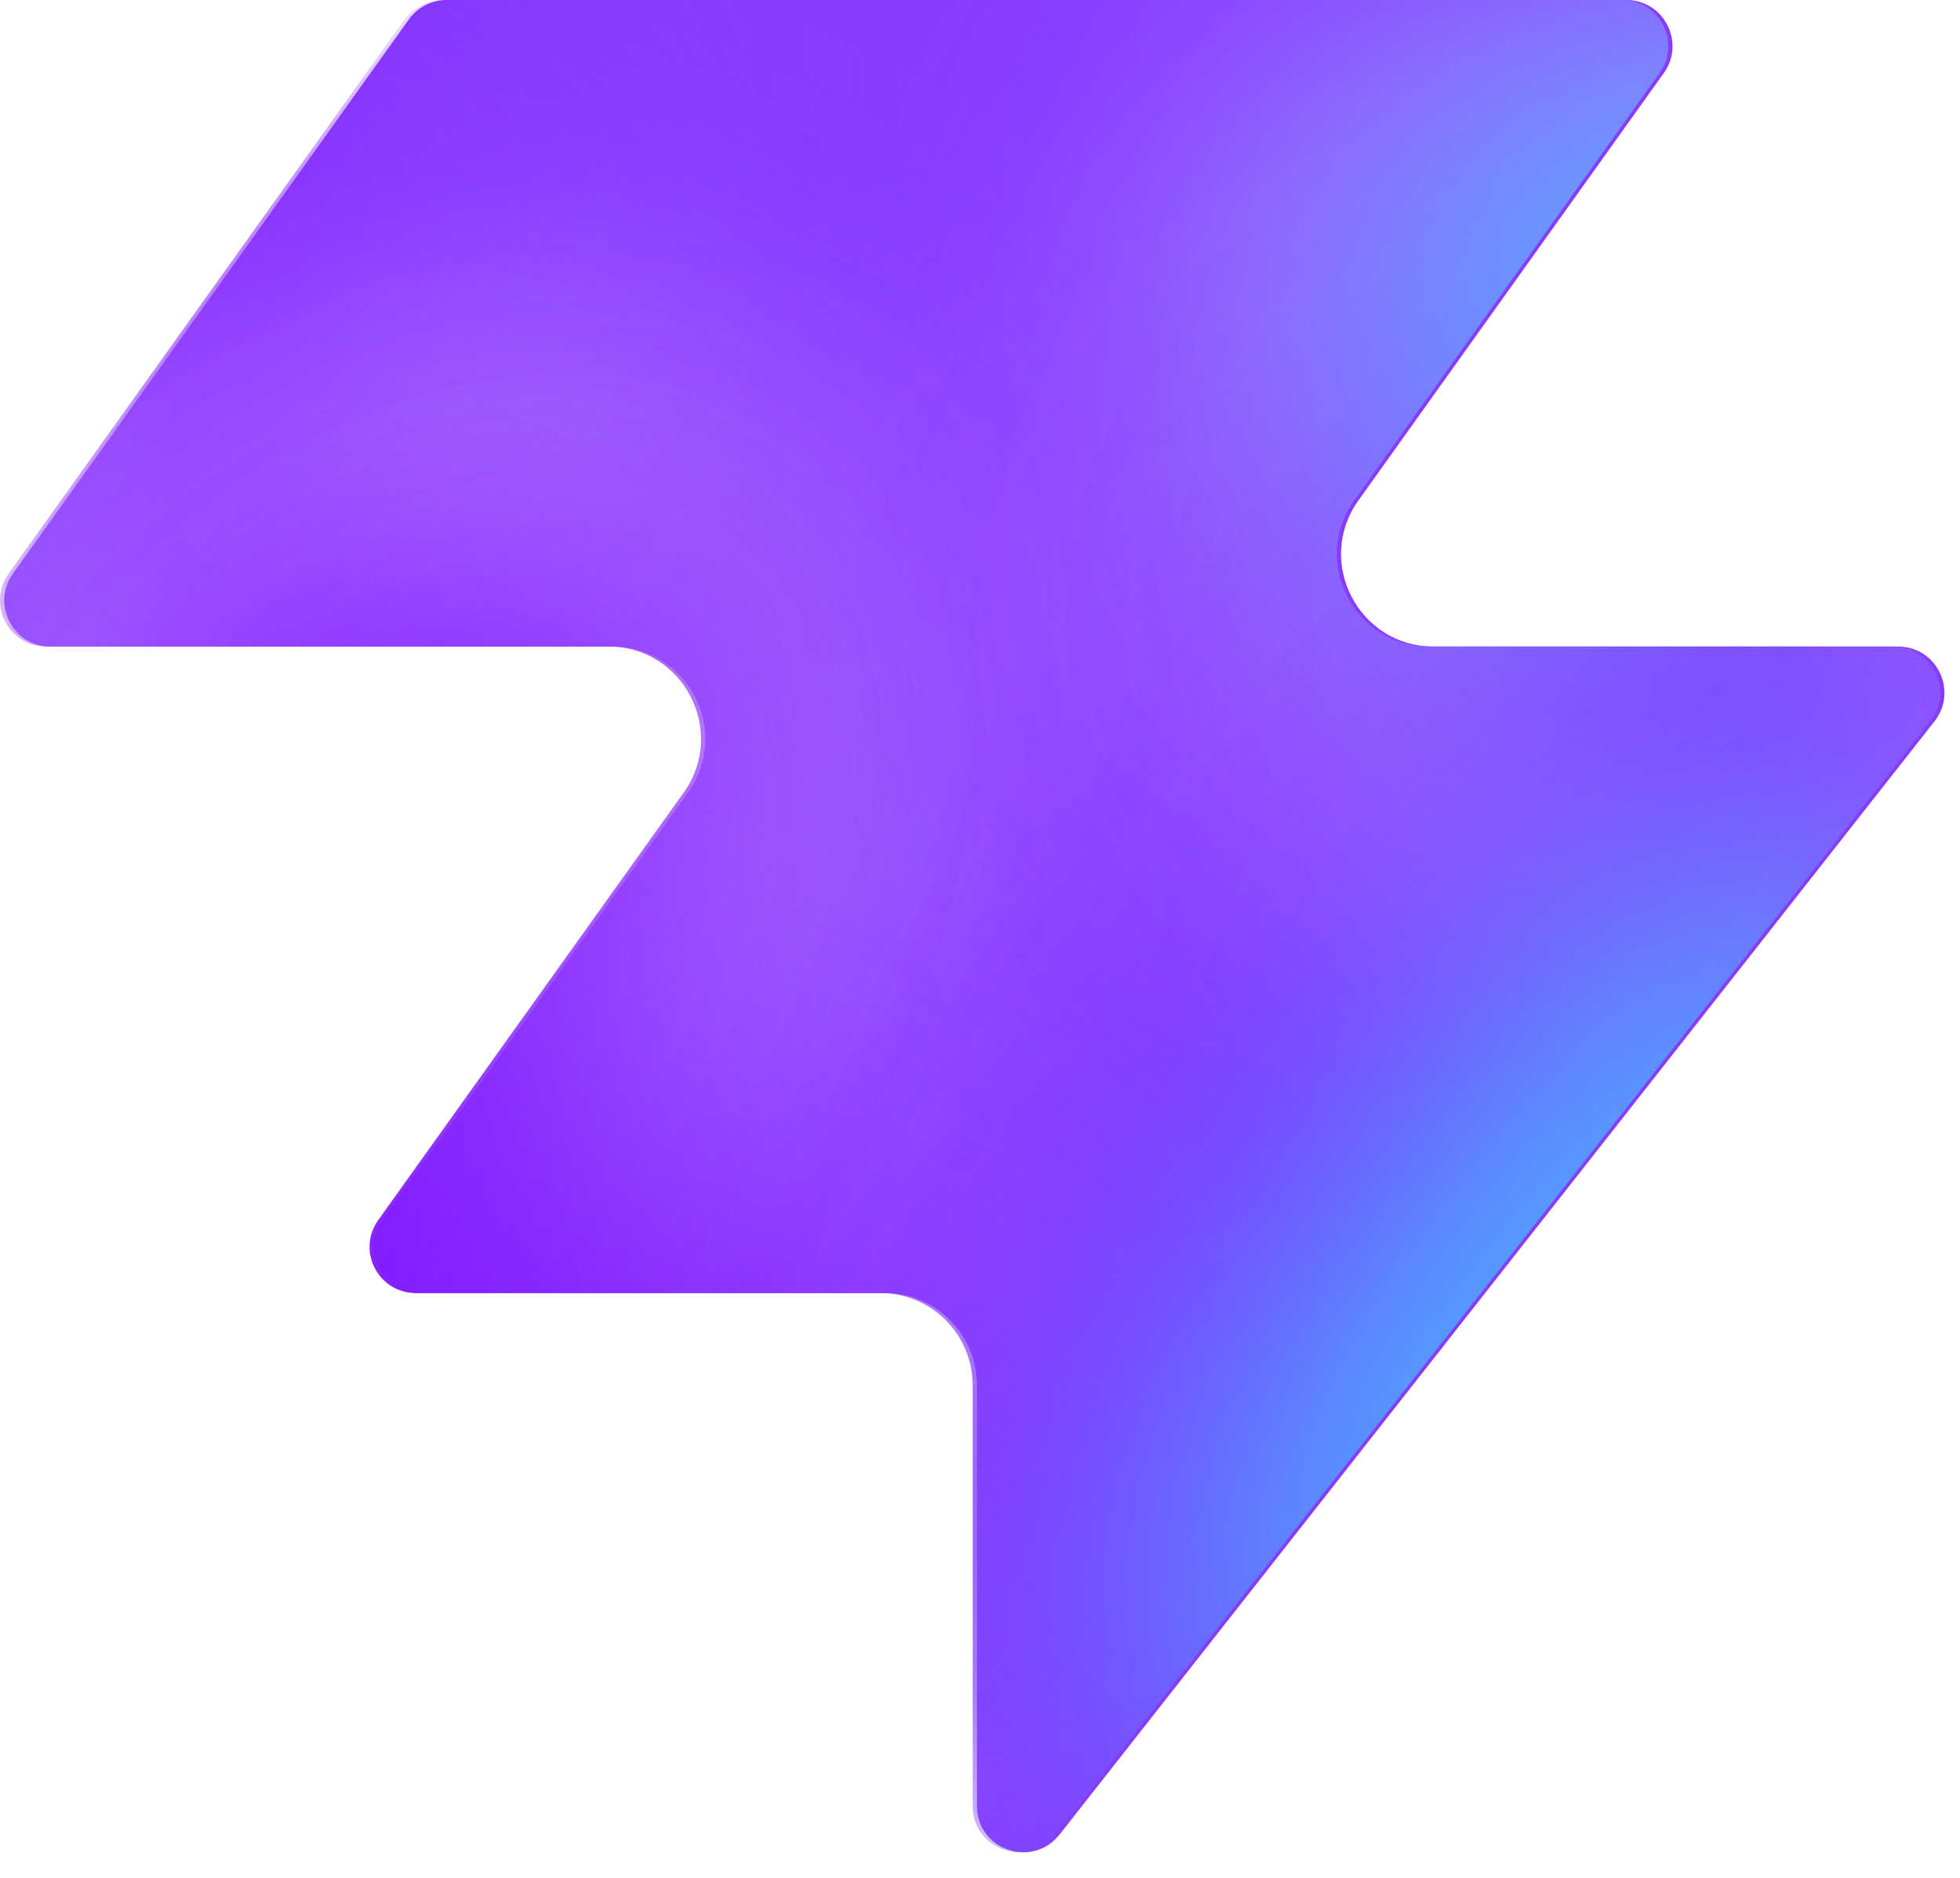
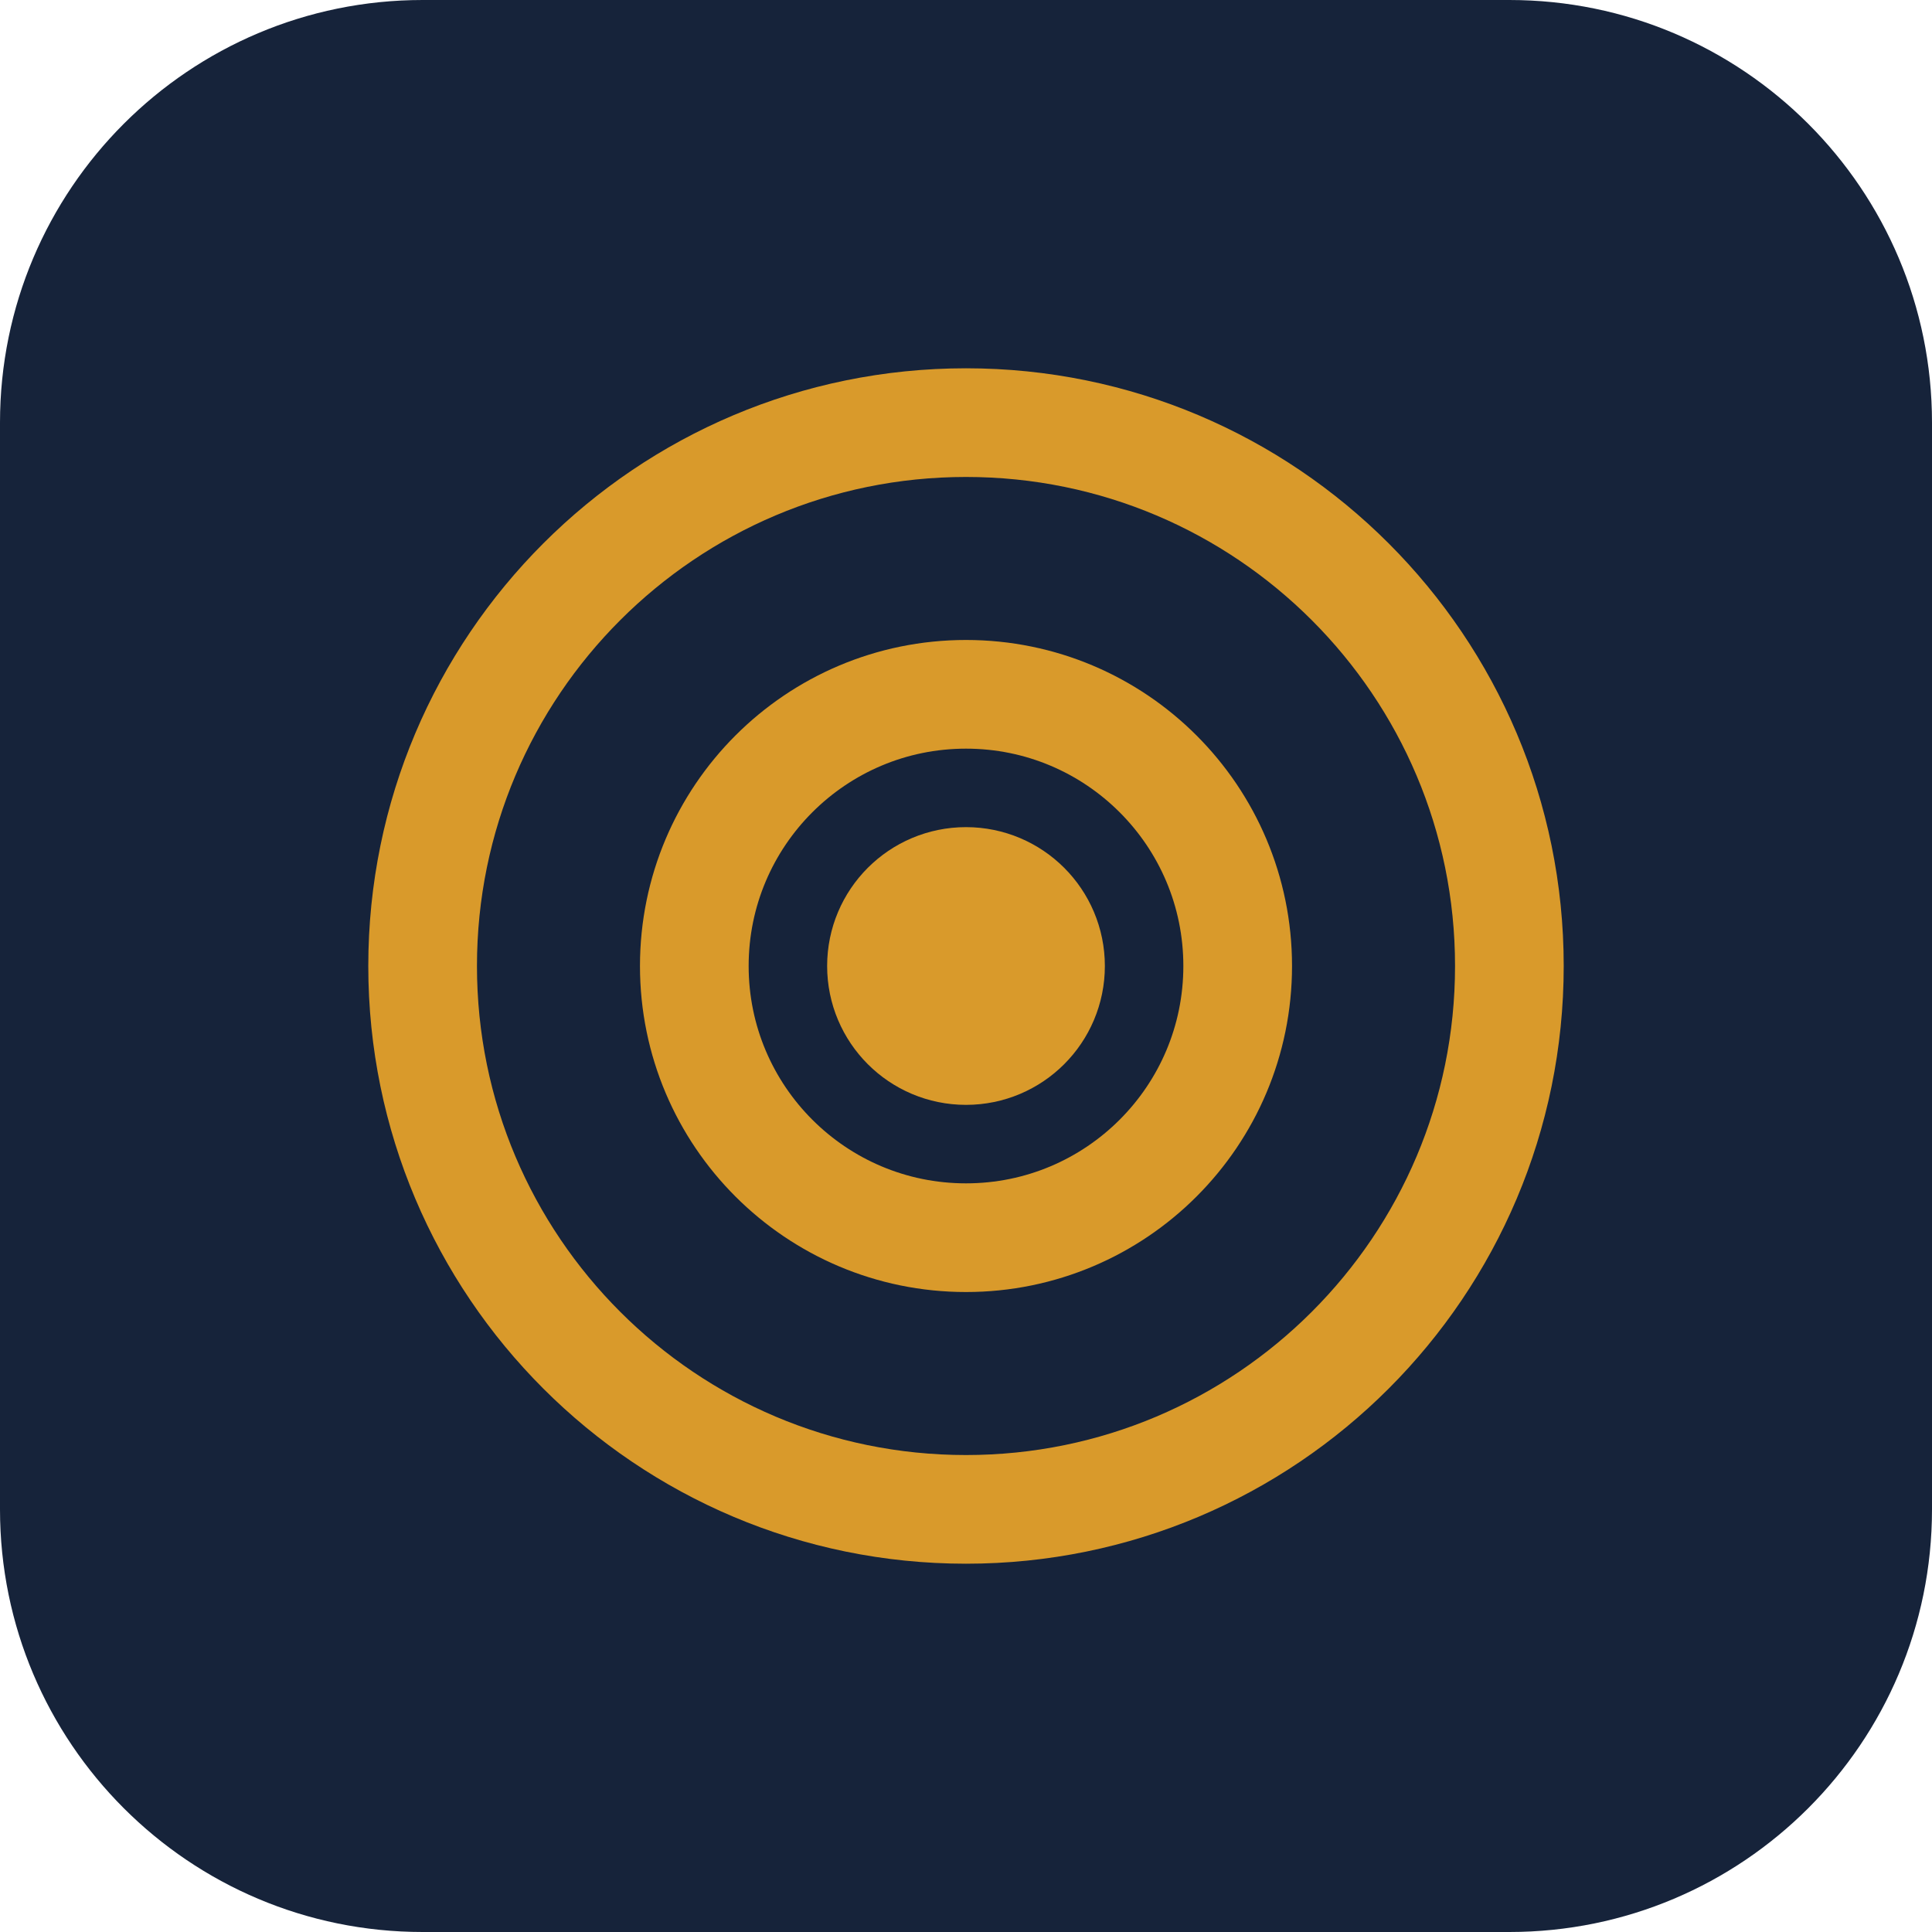
- <svg xmlns="http://www.w3.org/2000/svg" width="48" height="46" fill="none" viewBox="0 0 48 46">
-   <path fill="#863bff" d="M25.946 44.938c-.664.845-2.021.375-2.021-.698V33.937a2.26 2.26 0 0 0-2.262-2.262H10.287c-.92 0-1.456-1.04-.92-1.788l7.48-10.471c1.07-1.497 0-3.578-1.842-3.578H1.237c-.92 0-1.456-1.04-.92-1.788L10.013.474c.214-.297.556-.474.92-.474h28.894c.92 0 1.456 1.04.92 1.788l-7.48 10.471c-1.07 1.498 0 3.579 1.842 3.579h11.377c.943 0 1.473 1.088.89 1.83L25.947 44.94z" style="fill:#863bff;fill:color(display-p3 .525 .23 1);fill-opacity:1" />
-   <mask id="a" width="48" height="46" x="0" y="0" maskUnits="userSpaceOnUse" style="mask-type:alpha">
-     <path fill="#000" d="M25.842 44.938c-.664.844-2.021.375-2.021-.698V33.937a2.26 2.26 0 0 0-2.262-2.262H10.183c-.92 0-1.456-1.04-.92-1.788l7.48-10.471c1.07-1.498 0-3.579-1.842-3.579H1.133c-.92 0-1.456-1.04-.92-1.787L9.91.473c.214-.297.556-.474.92-.474h28.894c.92 0 1.456 1.04.92 1.788l-7.48 10.471c-1.07 1.498 0 3.578 1.842 3.578h11.377c.943 0 1.473 1.088.89 1.832L25.843 44.94z" style="fill:#000;fill-opacity:1" />
-   </mask>
-   <g mask="url(#a)">
-     <g filter="url(#b)">
-       <ellipse cx="5.508" cy="14.704" fill="#ede6ff" rx="5.508" ry="14.704" style="fill:#ede6ff;fill:color(display-p3 .927 .903 1);fill-opacity:1" transform="matrix(.00324 1 1 -.00324 -4.47 31.516)" />
-     </g>
-     <g filter="url(#c)">
-       <ellipse cx="10.399" cy="29.851" fill="#ede6ff" rx="10.399" ry="29.851" style="fill:#ede6ff;fill:color(display-p3 .927 .903 1);fill-opacity:1" transform="matrix(.00324 1 1 -.00324 -39.328 7.883)" />
-     </g>
-     <g filter="url(#d)">
-       <ellipse cx="5.508" cy="30.487" fill="#7e14ff" rx="5.508" ry="30.487" style="fill:#7e14ff;fill:color(display-p3 .492 .077 1);fill-opacity:1" transform="rotate(89.814 -25.913 -14.639)scale(1 -1)" />
-     </g>
-     <g filter="url(#e)">
-       <ellipse cx="5.508" cy="30.599" fill="#7e14ff" rx="5.508" ry="30.599" style="fill:#7e14ff;fill:color(display-p3 .492 .077 1);fill-opacity:1" transform="rotate(89.814 -32.644 -3.334)scale(1 -1)" />
-     </g>
-     <g filter="url(#f)">
-       <ellipse cx="5.508" cy="30.599" fill="#7e14ff" rx="5.508" ry="30.599" style="fill:#7e14ff;fill:color(display-p3 .492 .077 1);fill-opacity:1" transform="matrix(.00324 1 1 -.00324 -34.34 30.47)" />
-     </g>
-     <g filter="url(#g)">
-       <ellipse cx="14.072" cy="22.078" fill="#ede6ff" rx="14.072" ry="22.078" style="fill:#ede6ff;fill:color(display-p3 .927 .903 1);fill-opacity:1" transform="rotate(93.35 24.506 48.493)scale(-1 1)" />
-     </g>
-     <g filter="url(#h)">
-       <ellipse cx="3.47" cy="21.501" fill="#7e14ff" rx="3.47" ry="21.501" style="fill:#7e14ff;fill:color(display-p3 .492 .077 1);fill-opacity:1" transform="rotate(89.009 28.708 47.59)scale(-1 1)" />
-     </g>
-     <g filter="url(#i)">
-       <ellipse cx="3.47" cy="21.501" fill="#7e14ff" rx="3.47" ry="21.501" style="fill:#7e14ff;fill:color(display-p3 .492 .077 1);fill-opacity:1" transform="rotate(89.009 28.708 47.59)scale(-1 1)" />
-     </g>
-     <g filter="url(#j)">
-       <ellipse cx=".387" cy="8.972" fill="#7e14ff" rx="4.407" ry="29.108" style="fill:#7e14ff;fill:color(display-p3 .492 .077 1);fill-opacity:1" transform="rotate(39.51 .387 8.972)" />
-     </g>
-     <g filter="url(#k)">
-       <ellipse cx="47.523" cy="-6.092" fill="#7e14ff" rx="4.407" ry="29.108" style="fill:#7e14ff;fill:color(display-p3 .492 .077 1);fill-opacity:1" transform="rotate(37.892 47.523 -6.092)" />
-     </g>
-     <g filter="url(#l)">
-       <ellipse cx="41.412" cy="6.333" fill="#47bfff" rx="5.971" ry="9.665" style="fill:#47bfff;fill:color(display-p3 .28 .748 1);fill-opacity:1" transform="rotate(37.892 41.412 6.333)" />
-     </g>
-     <g filter="url(#m)">
-       <ellipse cx="-1.879" cy="38.332" fill="#7e14ff" rx="4.407" ry="29.108" style="fill:#7e14ff;fill:color(display-p3 .492 .077 1);fill-opacity:1" transform="rotate(37.892 -1.88 38.332)" />
-     </g>
-     <g filter="url(#n)">
-       <ellipse cx="-1.879" cy="38.332" fill="#7e14ff" rx="4.407" ry="29.108" style="fill:#7e14ff;fill:color(display-p3 .492 .077 1);fill-opacity:1" transform="rotate(37.892 -1.88 38.332)" />
-     </g>
-     <g filter="url(#o)">
-       <ellipse cx="35.651" cy="29.907" fill="#7e14ff" rx="4.407" ry="29.108" style="fill:#7e14ff;fill:color(display-p3 .492 .077 1);fill-opacity:1" transform="rotate(37.892 35.651 29.907)" />
-     </g>
-     <g filter="url(#p)">
-       <ellipse cx="38.418" cy="32.4" fill="#47bfff" rx="5.971" ry="15.297" style="fill:#47bfff;fill:color(display-p3 .28 .748 1);fill-opacity:1" transform="rotate(37.892 38.418 32.4)" />
-     </g>
+ <svg xmlns="http://www.w3.org/2000/svg" width="32" height="32" viewBox="0 0 32 32">
+   <rect width="32" height="32" rx="7" fill="#16233a" />
+   <g transform="translate(4,4)" fill="none" stroke="#d99a2b" stroke-width="1.8" stroke-linecap="round" stroke-linejoin="round">
+     <circle cx="12" cy="12" r="9" />
+     <circle cx="12" cy="12" r="4.5" />
+     <circle cx="12" cy="12" r="1.4" fill="#d99a2b" />
  </g>
-   <defs>
-     <filter id="b" width="60.045" height="41.654" x="-19.77" y="16.149" color-interpolation-filters="sRGB" filterUnits="userSpaceOnUse">
-       <feFlood flood-opacity="0" result="BackgroundImageFix" />
-       <feBlend in="SourceGraphic" in2="BackgroundImageFix" result="shape" />
-       <feGaussianBlur result="effect1_foregroundBlur_2002_17158" stdDeviation="7.659" />
-     </filter>
-     <filter id="c" width="90.34" height="51.437" x="-54.613" y="-7.533" color-interpolation-filters="sRGB" filterUnits="userSpaceOnUse">
-       <feFlood flood-opacity="0" result="BackgroundImageFix" />
-       <feBlend in="SourceGraphic" in2="BackgroundImageFix" result="shape" />
-       <feGaussianBlur result="effect1_foregroundBlur_2002_17158" stdDeviation="7.659" />
-     </filter>
-     <filter id="d" width="79.355" height="29.4" x="-49.64" y="2.03" color-interpolation-filters="sRGB" filterUnits="userSpaceOnUse">
-       <feFlood flood-opacity="0" result="BackgroundImageFix" />
-       <feBlend in="SourceGraphic" in2="BackgroundImageFix" result="shape" />
-       <feGaussianBlur result="effect1_foregroundBlur_2002_17158" stdDeviation="4.596" />
-     </filter>
-     <filter id="e" width="79.579" height="29.4" x="-45.045" y="20.029" color-interpolation-filters="sRGB" filterUnits="userSpaceOnUse">
-       <feFlood flood-opacity="0" result="BackgroundImageFix" />
-       <feBlend in="SourceGraphic" in2="BackgroundImageFix" result="shape" />
-       <feGaussianBlur result="effect1_foregroundBlur_2002_17158" stdDeviation="4.596" />
-     </filter>
-     <filter id="f" width="79.579" height="29.4" x="-43.513" y="21.178" color-interpolation-filters="sRGB" filterUnits="userSpaceOnUse">
-       <feFlood flood-opacity="0" result="BackgroundImageFix" />
-       <feBlend in="SourceGraphic" in2="BackgroundImageFix" result="shape" />
-       <feGaussianBlur result="effect1_foregroundBlur_2002_17158" stdDeviation="4.596" />
-     </filter>
-     <filter id="g" width="74.749" height="58.852" x="15.756" y="-17.901" color-interpolation-filters="sRGB" filterUnits="userSpaceOnUse">
-       <feFlood flood-opacity="0" result="BackgroundImageFix" />
-       <feBlend in="SourceGraphic" in2="BackgroundImageFix" result="shape" />
-       <feGaussianBlur result="effect1_foregroundBlur_2002_17158" stdDeviation="7.659" />
-     </filter>
-     <filter id="h" width="61.377" height="25.362" x="23.548" y="2.284" color-interpolation-filters="sRGB" filterUnits="userSpaceOnUse">
-       <feFlood flood-opacity="0" result="BackgroundImageFix" />
-       <feBlend in="SourceGraphic" in2="BackgroundImageFix" result="shape" />
-       <feGaussianBlur result="effect1_foregroundBlur_2002_17158" stdDeviation="4.596" />
-     </filter>
-     <filter id="i" width="61.377" height="25.362" x="23.548" y="2.284" color-interpolation-filters="sRGB" filterUnits="userSpaceOnUse">
-       <feFlood flood-opacity="0" result="BackgroundImageFix" />
-       <feBlend in="SourceGraphic" in2="BackgroundImageFix" result="shape" />
-       <feGaussianBlur result="effect1_foregroundBlur_2002_17158" stdDeviation="4.596" />
-     </filter>
-     <filter id="j" width="56.045" height="63.649" x="-27.636" y="-22.853" color-interpolation-filters="sRGB" filterUnits="userSpaceOnUse">
-       <feFlood flood-opacity="0" result="BackgroundImageFix" />
-       <feBlend in="SourceGraphic" in2="BackgroundImageFix" result="shape" />
-       <feGaussianBlur result="effect1_foregroundBlur_2002_17158" stdDeviation="4.596" />
-     </filter>
-     <filter id="k" width="54.814" height="64.646" x="20.116" y="-38.415" color-interpolation-filters="sRGB" filterUnits="userSpaceOnUse">
-       <feFlood flood-opacity="0" result="BackgroundImageFix" />
-       <feBlend in="SourceGraphic" in2="BackgroundImageFix" result="shape" />
-       <feGaussianBlur result="effect1_foregroundBlur_2002_17158" stdDeviation="4.596" />
-     </filter>
-     <filter id="l" width="33.541" height="35.313" x="24.641" y="-11.323" color-interpolation-filters="sRGB" filterUnits="userSpaceOnUse">
-       <feFlood flood-opacity="0" result="BackgroundImageFix" />
-       <feBlend in="SourceGraphic" in2="BackgroundImageFix" result="shape" />
-       <feGaussianBlur result="effect1_foregroundBlur_2002_17158" stdDeviation="4.596" />
-     </filter>
-     <filter id="m" width="54.814" height="64.646" x="-29.286" y="6.009" color-interpolation-filters="sRGB" filterUnits="userSpaceOnUse">
-       <feFlood flood-opacity="0" result="BackgroundImageFix" />
-       <feBlend in="SourceGraphic" in2="BackgroundImageFix" result="shape" />
-       <feGaussianBlur result="effect1_foregroundBlur_2002_17158" stdDeviation="4.596" />
-     </filter>
-     <filter id="n" width="54.814" height="64.646" x="-29.286" y="6.009" color-interpolation-filters="sRGB" filterUnits="userSpaceOnUse">
-       <feFlood flood-opacity="0" result="BackgroundImageFix" />
-       <feBlend in="SourceGraphic" in2="BackgroundImageFix" result="shape" />
-       <feGaussianBlur result="effect1_foregroundBlur_2002_17158" stdDeviation="4.596" />
-     </filter>
-     <filter id="o" width="54.814" height="64.646" x="8.244" y="-2.416" color-interpolation-filters="sRGB" filterUnits="userSpaceOnUse">
-       <feFlood flood-opacity="0" result="BackgroundImageFix" />
-       <feBlend in="SourceGraphic" in2="BackgroundImageFix" result="shape" />
-       <feGaussianBlur result="effect1_foregroundBlur_2002_17158" stdDeviation="4.596" />
-     </filter>
-     <filter id="p" width="39.409" height="43.623" x="18.713" y="10.588" color-interpolation-filters="sRGB" filterUnits="userSpaceOnUse">
-       <feFlood flood-opacity="0" result="BackgroundImageFix" />
-       <feBlend in="SourceGraphic" in2="BackgroundImageFix" result="shape" />
-       <feGaussianBlur result="effect1_foregroundBlur_2002_17158" stdDeviation="4.596" />
-     </filter>
-   </defs>
</svg>
